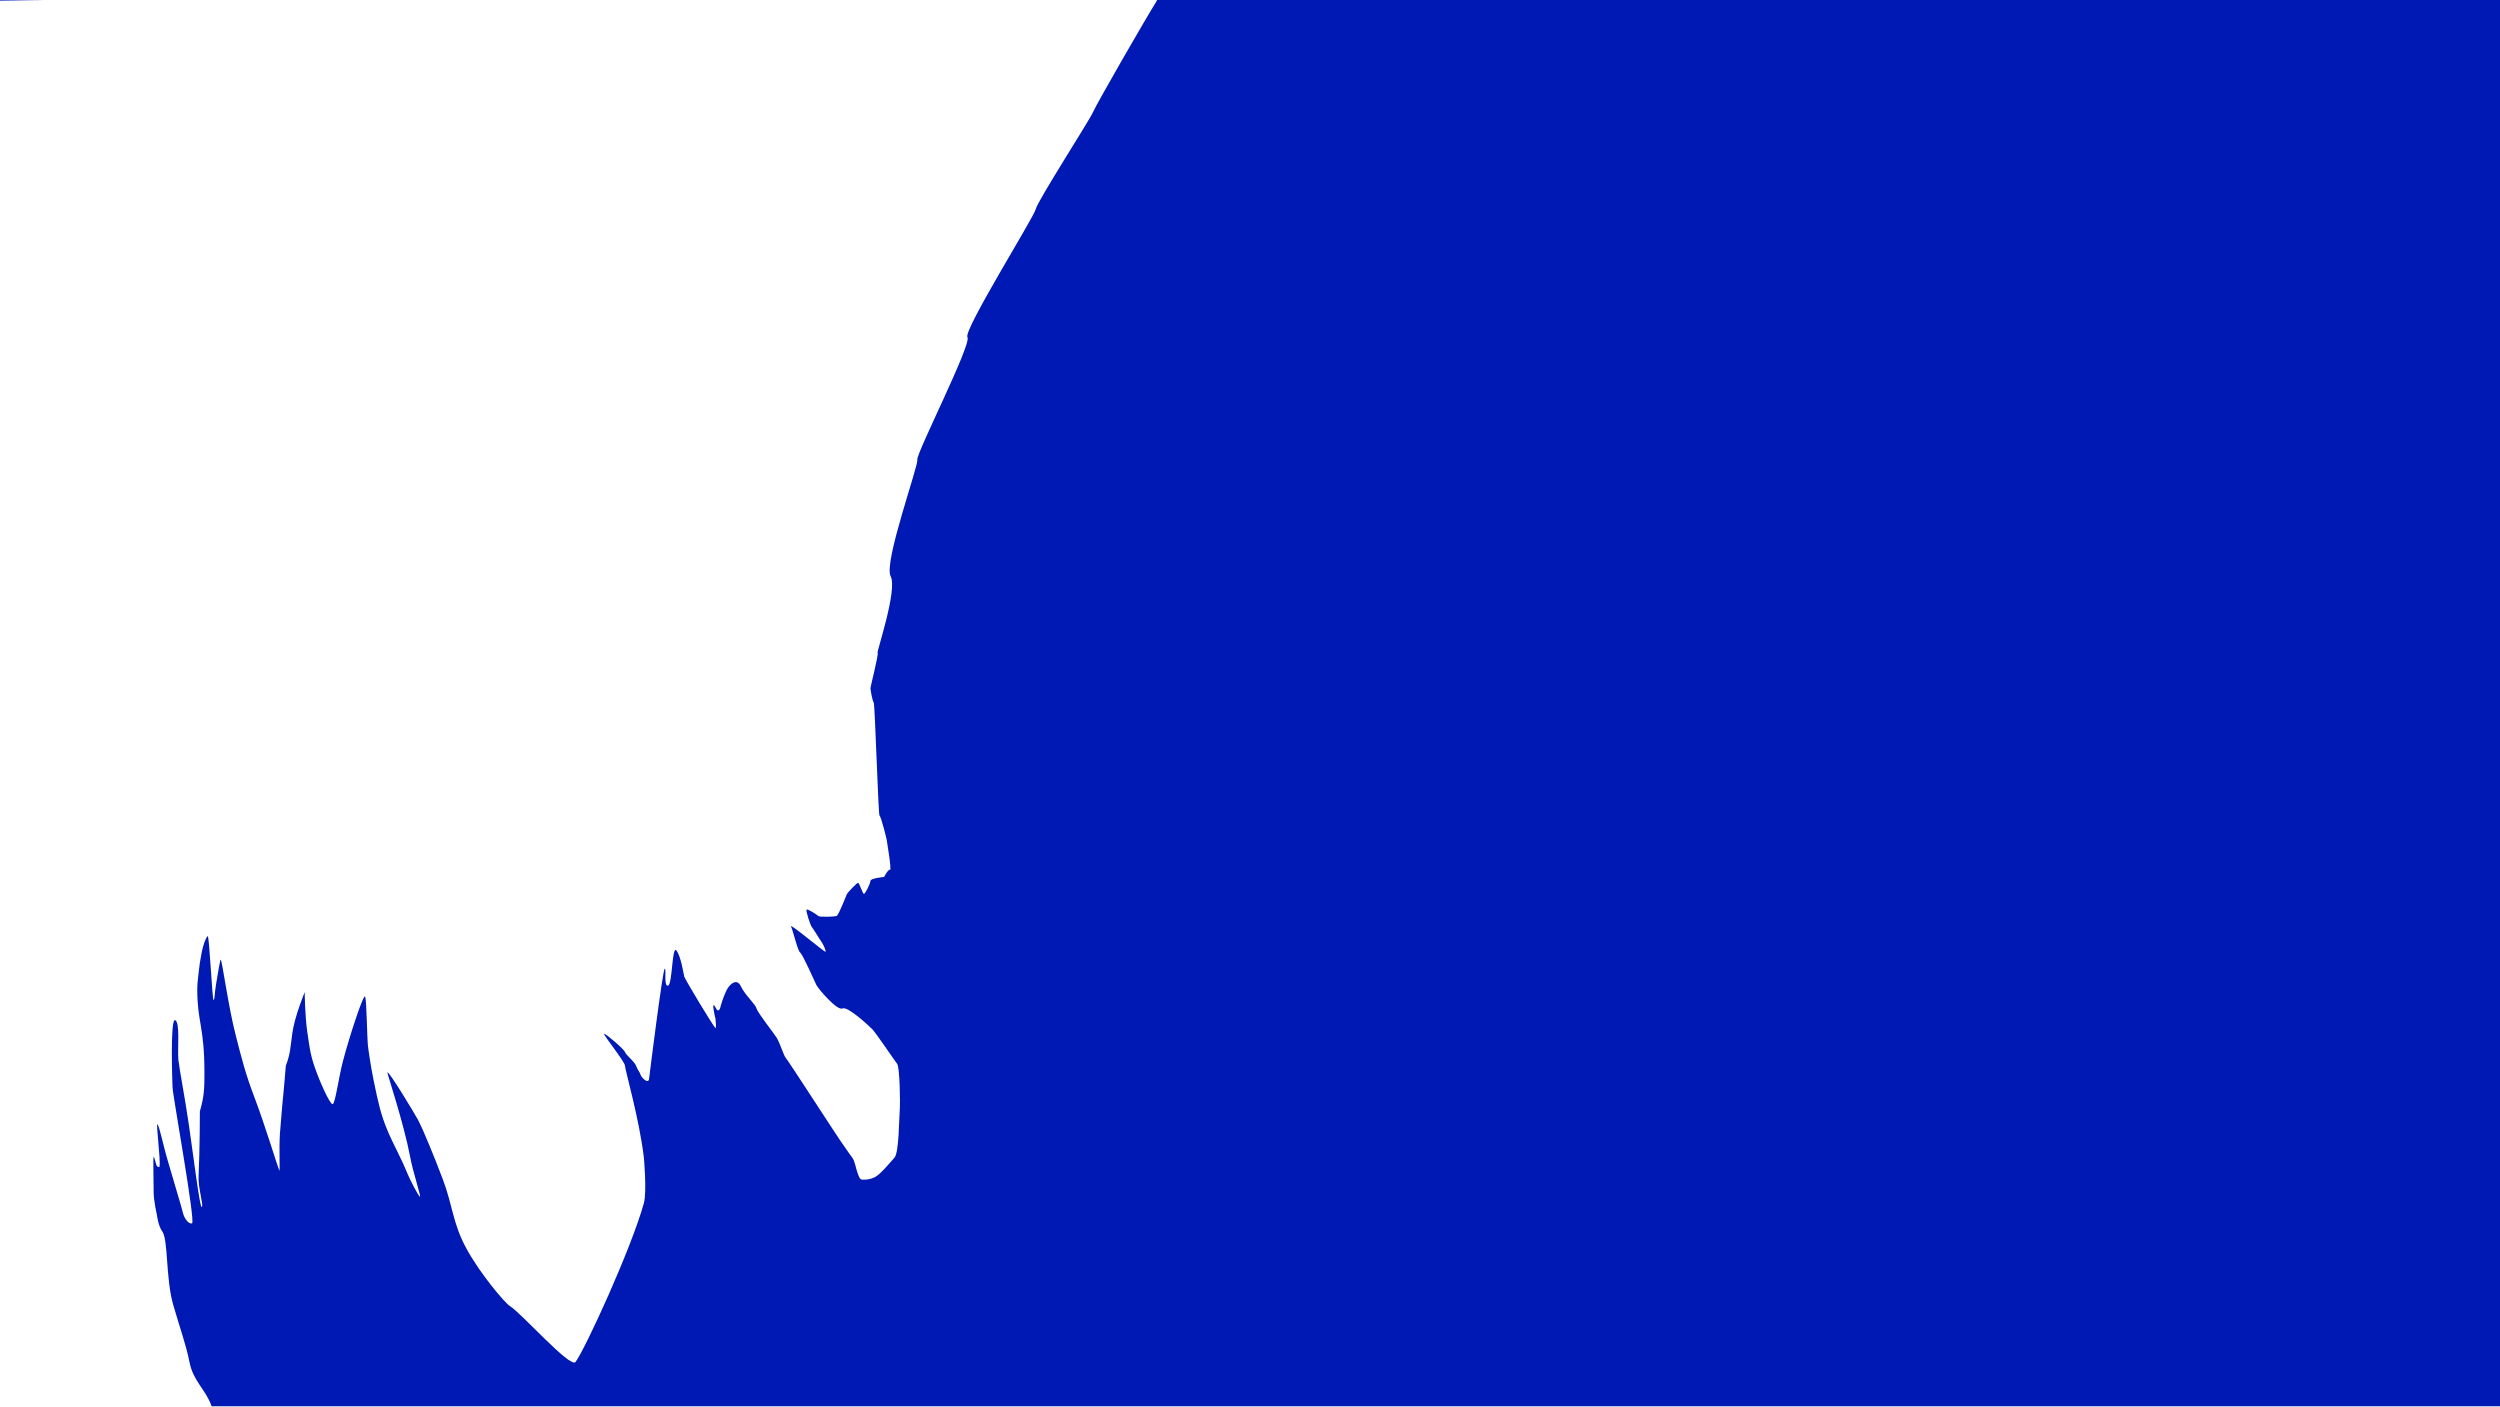
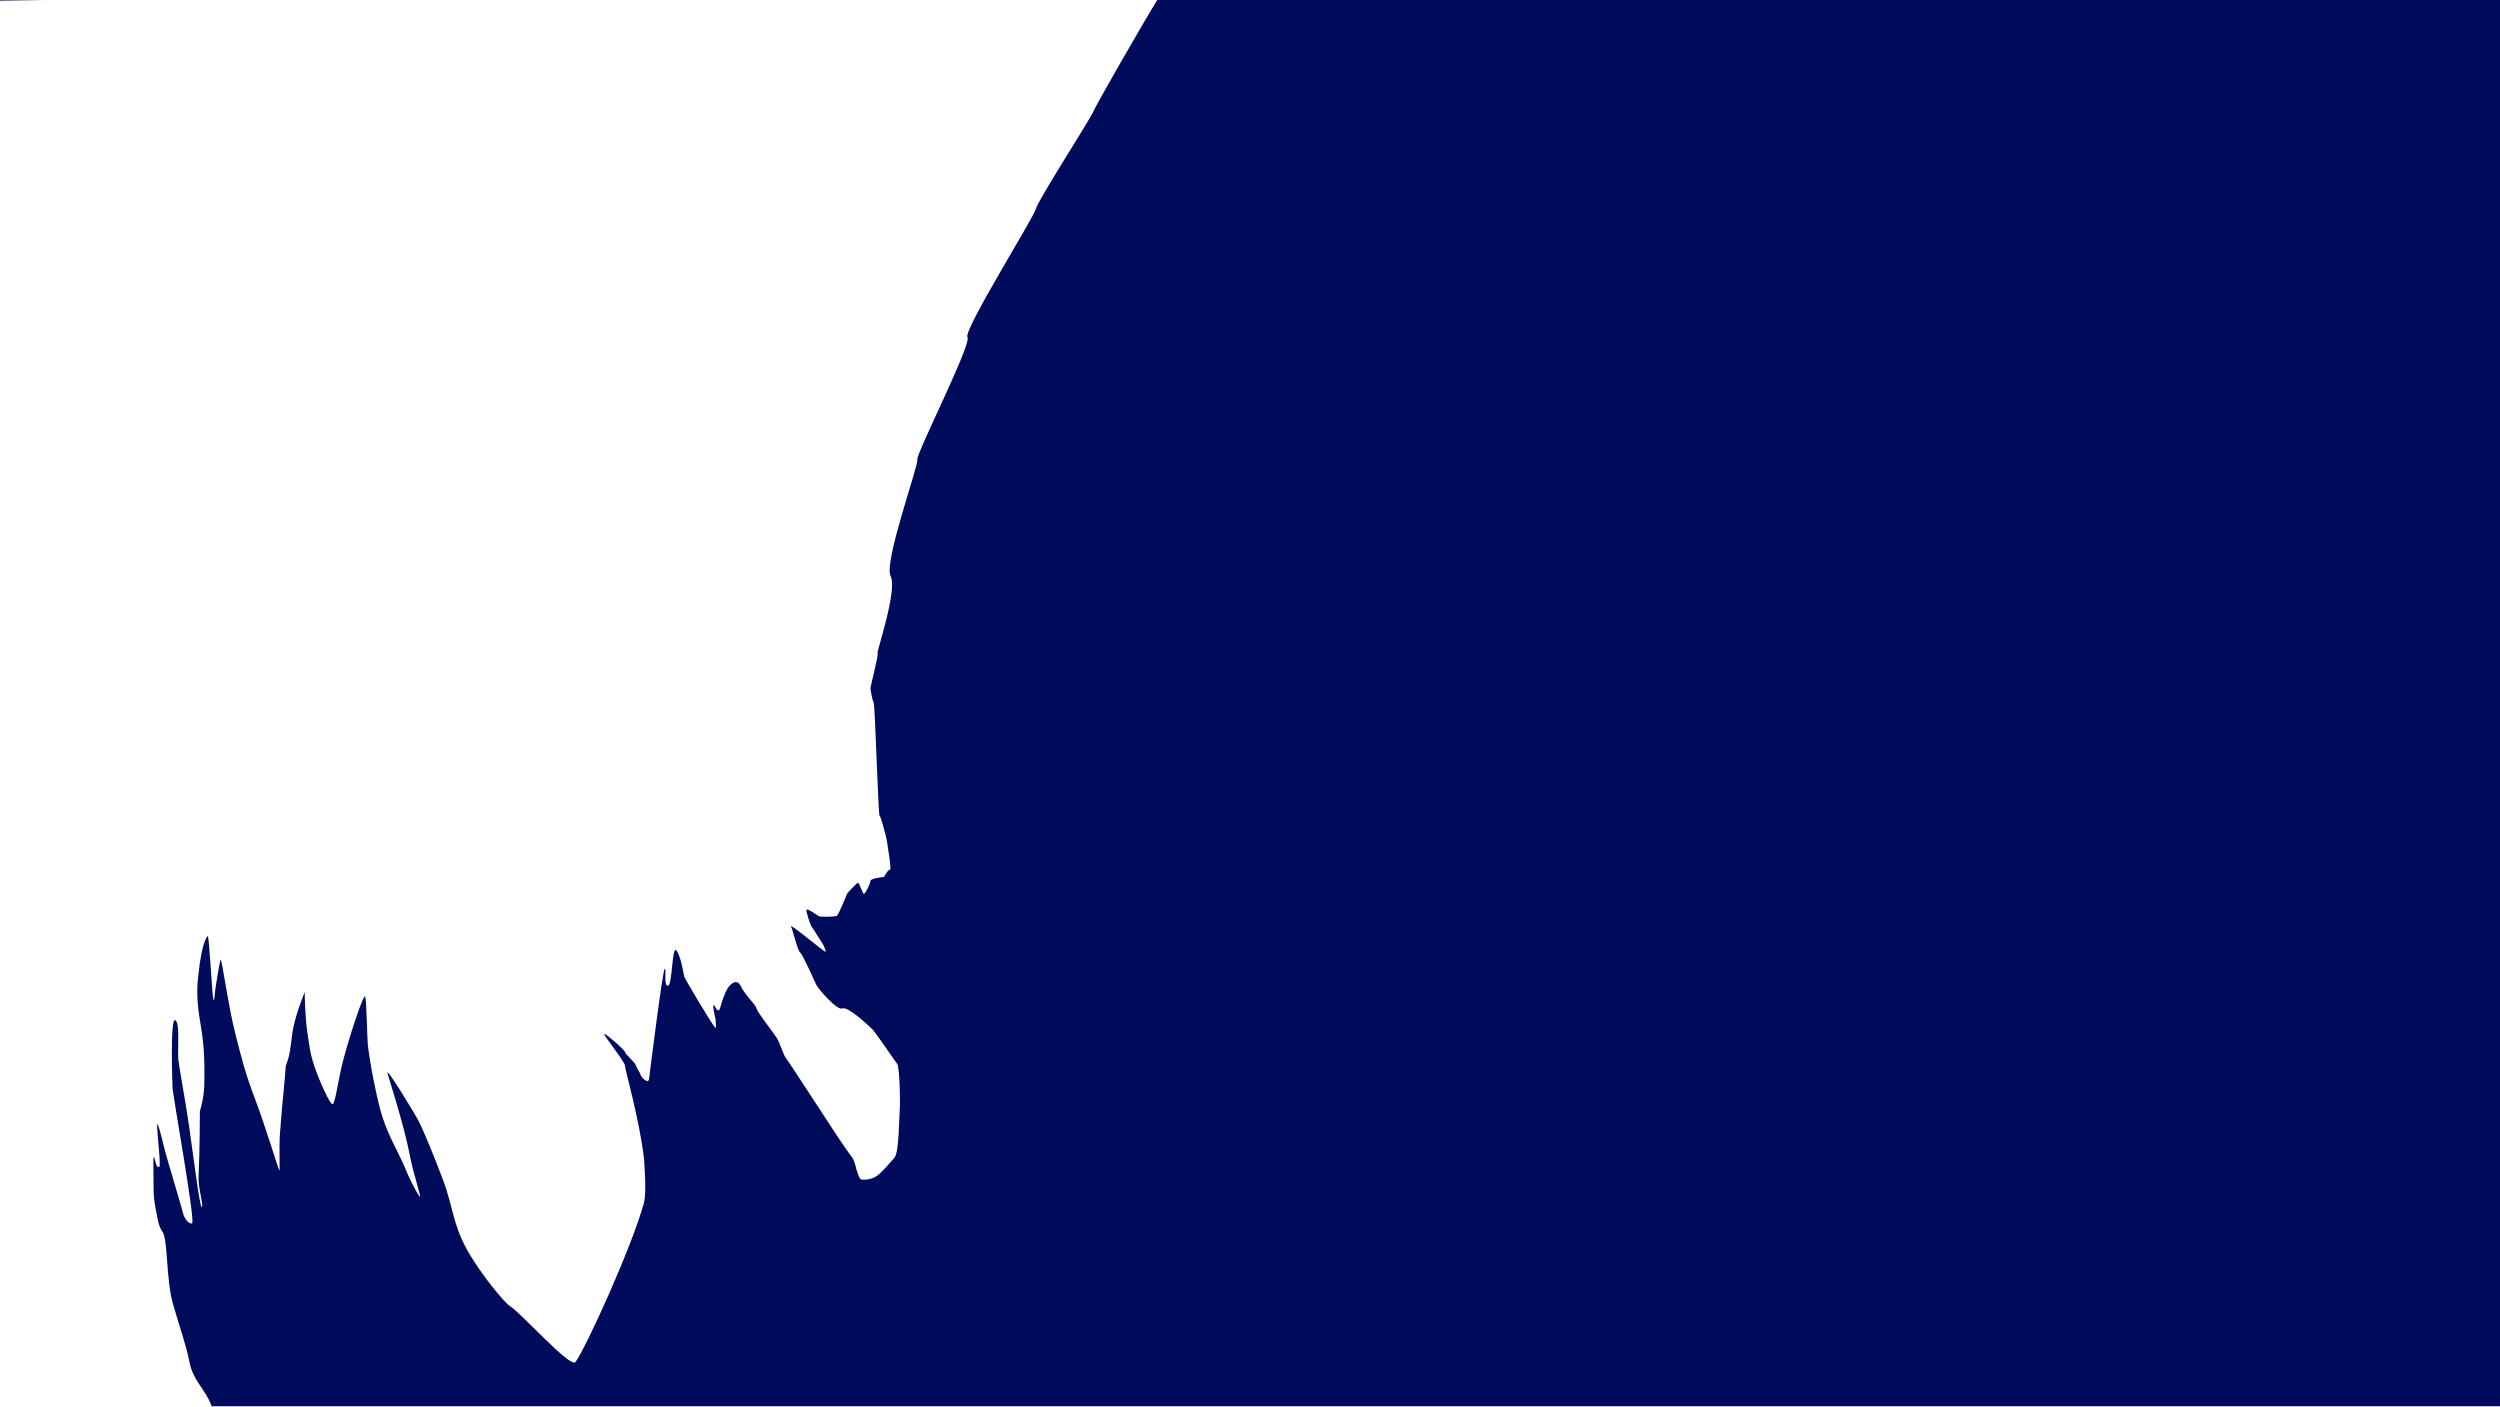
<svg xmlns="http://www.w3.org/2000/svg" width="1920" height="1080" viewBox="0 0 1920 1080" fill="none">
-   <path d="M1920 1080H162.5C158 1067 148.353 1060.84 145.5 1046C143 1033 138 1019.5 133 1002C127.143 981.503 129.337 951.949 124.5 945.5C121.508 941.511 120.505 933.046 120.5 933.001C120.5 933.001 118 922.21 118 915.5C118 905 117.5 890.001 118 888.501C118.353 887.442 119.856 894.857 120.5 895.5C121 895.999 122.356 896.793 122.5 896.001C123.5 890.5 119.5 861.502 121 863.501C122.5 865.501 125.231 878.748 128 888.501C132.776 905.324 139.5 927.001 140.5 931.501C141.401 935.553 145 940.5 147.5 939.501C150.286 938.388 132.624 841.002 132.5 835.001C132.469 833.5 130.5 782.002 134.5 783.501C138.5 785 136.16 806.5 137 814.001C137.84 821.502 142 843.001 145 863.501C148.649 888.437 153.5 928.498 155 927.001C156.5 925.502 152.054 912.606 152.5 903.315C153.5 882.5 153.5 853.5 153.5 853.5C157 841.499 157 835.155 157 823.501C157 788.5 151.5 784.892 151.5 760.001C151.5 755.501 151.962 752.368 152.5 747.501C153.216 741.023 153.5 738.5 155 731.001C155.982 726.093 158 720 159.5 719.001C160.748 718.169 163 768.002 164 768.001C165 768 164.627 763.5 166 755.501C167.244 748.254 169 737.001 169.5 737.001C170.5 737.001 175.222 772.484 181 795C185.835 813.842 188.575 824.823 195.5 843.001C203.5 864 213.5 896.999 214.5 899C215.171 900.342 214.178 881.606 215 870.5C215.681 861.296 217 846.5 217 846.5C217.998 837.516 219.495 818.569 219.5 818.501C223 809.5 223 804.5 224.5 793.501C226.233 780.791 233.974 762.063 234 762.001C234.001 762.068 234.189 780.341 236 792.5C237.507 802.618 238.07 808.876 241.5 819C245.456 830.676 253.5 848.5 255.5 848.001C257.5 847.502 260.037 827.567 263.5 814.5C268.693 794.905 279.5 762.001 280.5 765.5C281.546 769.161 282 798 282.5 802.5C283 807 284.838 819.5 287 830C290.5 847 292.5 856 297.5 868C302.147 879.153 307.5 888 313 901.5C314.708 905.693 321.5 919 322.5 919C323.5 919 317.372 901.071 315 888.501C310 862.001 297.001 823.671 297.5 823.501C299 823 318.5 855.307 321 860.001C324.995 867.501 333.389 888.036 340 905.5C347.938 926.469 347.506 938.973 358 958.5C368.524 978.082 388.051 1000.97 391.5 1003C400 1008 438.1 1051.2 442 1046C449.5 1036 485 958.501 494.5 924.001C496.894 915.306 494.507 889.081 494.5 889.001C491 859.5 480 821.5 480 818.5C480 815.5 463 794.501 464 794C465 793.499 479.5 806.001 480 808C480.5 809.999 487.5 815.501 488.5 818.5C489.5 821.499 491.5 823.5 492 825.5C492.5 827.5 498 833.001 498.5 828.5C499 823.999 509 744.501 510.5 744C512 743.499 509.5 757.499 513 757C516.5 756.501 516 725.499 519.5 730C523 734.501 525 748.002 525.5 750.001C526.001 752.002 548.5 789.502 549.5 789.501C550.125 789.5 549.773 785.398 549.544 783.055L549.462 782.234C549.565 782.58 549.594 782.562 549.5 782C549.354 781.122 549.378 781.401 549.462 782.234C549.016 780.736 547.187 772.406 548 772C549 771.5 550 776 551.5 776C553 776 553.5 772.5 553.5 772.5C553.5 772.5 555.5 765.502 558 760.501C560.5 755.5 566 751 569 757.5C572 764 580 771 581 774.5C582 778 594 793 596.5 797C599 801 602 811 603.5 812.5C605 814 642.5 872 645 875.5C647.5 879 652.5 886.502 654.5 889.001C656.5 891.5 657.5 898 658.5 900.5C659.5 903 660 906 662.5 906C665 906 668 906 672 904C676 902 683.5 893 687 889.001C690.5 885.002 690.5 858 691 852.5C691.5 847 691 819.5 689 817C687 814.5 672.5 792.999 670 790.5C667.5 788.001 651 772.499 647 774.5C643 776.501 628.5 759.5 627 756.5C625.5 753.5 616.5 733 614.5 731.5C612.5 730 609 714.499 607.5 711.5C606 708.501 633.5 731.5 634 731C634.5 730.5 632.5 725.5 631 723.5C629.5 721.5 624.5 713.001 623.5 712.001C622.5 711.002 618.5 699 619.5 698.5C620.5 698 627.463 702.501 628.5 703.5C629.537 704.499 640.944 703.999 642.5 703.5C644.055 703.001 650 687.502 650.5 686.501C651 685.502 658 678.002 659 678.001C660 678 662.5 686.501 663.5 686.501C664.5 686.501 668.5 678.5 668.5 676.501C668.5 674.503 678.984 673.502 679 673.501C679 673.501 682 667.502 683.5 668.001C685 668.5 681.001 645.506 681 645.001C681 644.502 676.5 626.5 675.5 626.5C674.5 626.5 672 540.506 671 539.501C670 538.501 668.5 529.502 668.5 528.501C668.5 527.501 675 502.003 674 501.501C673 501.001 689.5 453.001 684 442.501C678.5 432.001 705.499 357.503 704.5 353.001C703.5 348.501 746.499 264.002 743 259.001C739.5 254.001 793.999 167.003 795.5 160.501C797 154.001 836.999 92.003 839.5 86.001C842 80.001 880 14.002 888.5 0.501C888.608 0.329 888.569 0.163 888.388 0H1920V1080Z" fill="#0018B4" />
-   <path d="M0 0.493V0H34.377C14.697 0.276 2.543 0.455 0 0.493Z" fill="#0018B4" />
+   <path d="M1920 1080H162.5C158 1067 148.353 1060.84 145.5 1046C143 1033 138 1019.5 133 1002C127.143 981.503 129.337 951.949 124.5 945.5C121.508 941.511 120.505 933.046 120.5 933.001C120.5 933.001 118 922.21 118 915.5C118 905 117.5 890.001 118 888.501C118.353 887.442 119.856 894.857 120.5 895.5C121 895.999 122.356 896.793 122.5 896.001C123.5 890.5 119.5 861.502 121 863.501C122.5 865.501 125.231 878.748 128 888.501C132.776 905.324 139.5 927.001 140.5 931.501C141.401 935.553 145 940.5 147.5 939.501C150.286 938.388 132.624 841.002 132.5 835.001C132.469 833.5 130.5 782.002 134.5 783.501C138.5 785 136.16 806.5 137 814.001C137.84 821.502 142 843.001 145 863.501C148.649 888.437 153.5 928.498 155 927.001C156.5 925.502 152.054 912.606 152.5 903.315C153.5 882.5 153.5 853.5 153.5 853.5C157 841.499 157 835.155 157 823.501C157 788.5 151.5 784.892 151.5 760.001C151.5 755.501 151.962 752.368 152.5 747.501C153.216 741.023 153.5 738.5 155 731.001C155.982 726.093 158 720 159.5 719.001C160.748 718.169 163 768.002 164 768.001C165 768 164.627 763.5 166 755.501C167.244 748.254 169 737.001 169.5 737.001C170.5 737.001 175.222 772.484 181 795C185.835 813.842 188.575 824.823 195.5 843.001C203.5 864 213.5 896.999 214.5 899C215.171 900.342 214.178 881.606 215 870.5C215.681 861.296 217 846.5 217 846.5C217.998 837.516 219.495 818.569 219.5 818.501C223 809.5 223 804.5 224.5 793.501C226.233 780.791 233.974 762.063 234 762.001C234.001 762.068 234.189 780.341 236 792.5C237.507 802.618 238.07 808.876 241.5 819C245.456 830.676 253.5 848.5 255.5 848.001C257.5 847.502 260.037 827.567 263.5 814.5C268.693 794.905 279.5 762.001 280.5 765.5C281.546 769.161 282 798 282.5 802.5C283 807 284.838 819.5 287 830C290.5 847 292.5 856 297.5 868C302.147 879.153 307.5 888 313 901.5C314.708 905.693 321.5 919 322.5 919C323.5 919 317.372 901.071 315 888.501C310 862.001 297.001 823.671 297.5 823.501C299 823 318.5 855.307 321 860.001C324.995 867.501 333.389 888.036 340 905.5C347.938 926.469 347.506 938.973 358 958.5C368.524 978.082 388.051 1000.97 391.5 1003C400 1008 438.1 1051.2 442 1046C449.5 1036 485 958.501 494.5 924.001C496.894 915.306 494.507 889.081 494.5 889.001C491 859.5 480 821.5 480 818.5C480 815.5 463 794.501 464 794C465 793.499 479.5 806.001 480 808C480.5 809.999 487.5 815.501 488.5 818.5C489.5 821.499 491.5 823.5 492 825.5C492.5 827.5 498 833.001 498.5 828.5C499 823.999 509 744.501 510.5 744C512 743.499 509.5 757.499 513 757C516.5 756.501 516 725.499 519.5 730C523 734.501 525 748.002 525.5 750.001C526.001 752.002 548.5 789.502 549.5 789.501C550.125 789.5 549.773 785.398 549.544 783.055L549.462 782.234C549.565 782.58 549.594 782.562 549.5 782C549.354 781.122 549.378 781.401 549.462 782.234C549.016 780.736 547.187 772.406 548 772C549 771.5 550 776 551.5 776C553 776 553.5 772.5 553.5 772.5C553.5 772.5 555.5 765.502 558 760.501C560.5 755.5 566 751 569 757.5C572 764 580 771 581 774.5C582 778 594 793 596.5 797C599 801 602 811 603.5 812.5C605 814 642.5 872 645 875.5C647.5 879 652.5 886.502 654.5 889.001C656.5 891.5 657.5 898 658.5 900.5C659.5 903 660 906 662.5 906C665 906 668 906 672 904C676 902 683.5 893 687 889.001C690.5 885.002 690.5 858 691 852.5C691.5 847 691 819.5 689 817C687 814.5 672.5 792.999 670 790.5C667.5 788.001 651 772.499 647 774.5C643 776.501 628.5 759.5 627 756.5C625.5 753.5 616.5 733 614.5 731.5C612.5 730 609 714.499 607.5 711.5C606 708.501 633.5 731.5 634 731C634.5 730.5 632.5 725.5 631 723.5C629.5 721.5 624.5 713.001 623.5 712.001C622.5 711.002 618.5 699 619.5 698.5C620.5 698 627.463 702.501 628.5 703.5C629.537 704.499 640.944 703.999 642.5 703.5C644.055 703.001 650 687.502 650.5 686.501C651 685.502 658 678.002 659 678.001C660 678 662.5 686.501 663.5 686.501C664.5 686.501 668.5 678.5 668.5 676.501C668.5 674.503 678.984 673.502 679 673.501C679 673.501 682 667.502 683.5 668.001C685 668.5 681.001 645.506 681 645.001C681 644.502 676.5 626.5 675.5 626.5C674.5 626.5 672 540.506 671 539.501C670 538.501 668.5 529.502 668.5 528.501C668.5 527.501 675 502.003 674 501.501C673 501.001 689.5 453.001 684 442.501C678.5 432.001 705.499 357.503 704.5 353.001C703.5 348.501 746.499 264.002 743 259.001C739.5 254.001 793.999 167.003 795.5 160.501C797 154.001 836.999 92.003 839.5 86.001C842 80.001 880 14.002 888.5 0.501C888.608 0.329 888.569 0.163 888.388 0H1920V1080Z" fill="#000B5C" />
+   <path d="M0 0.493V0H34.377C14.697 0.276 2.543 0.455 0 0.493Z" fill="#000B5C" />
</svg>
